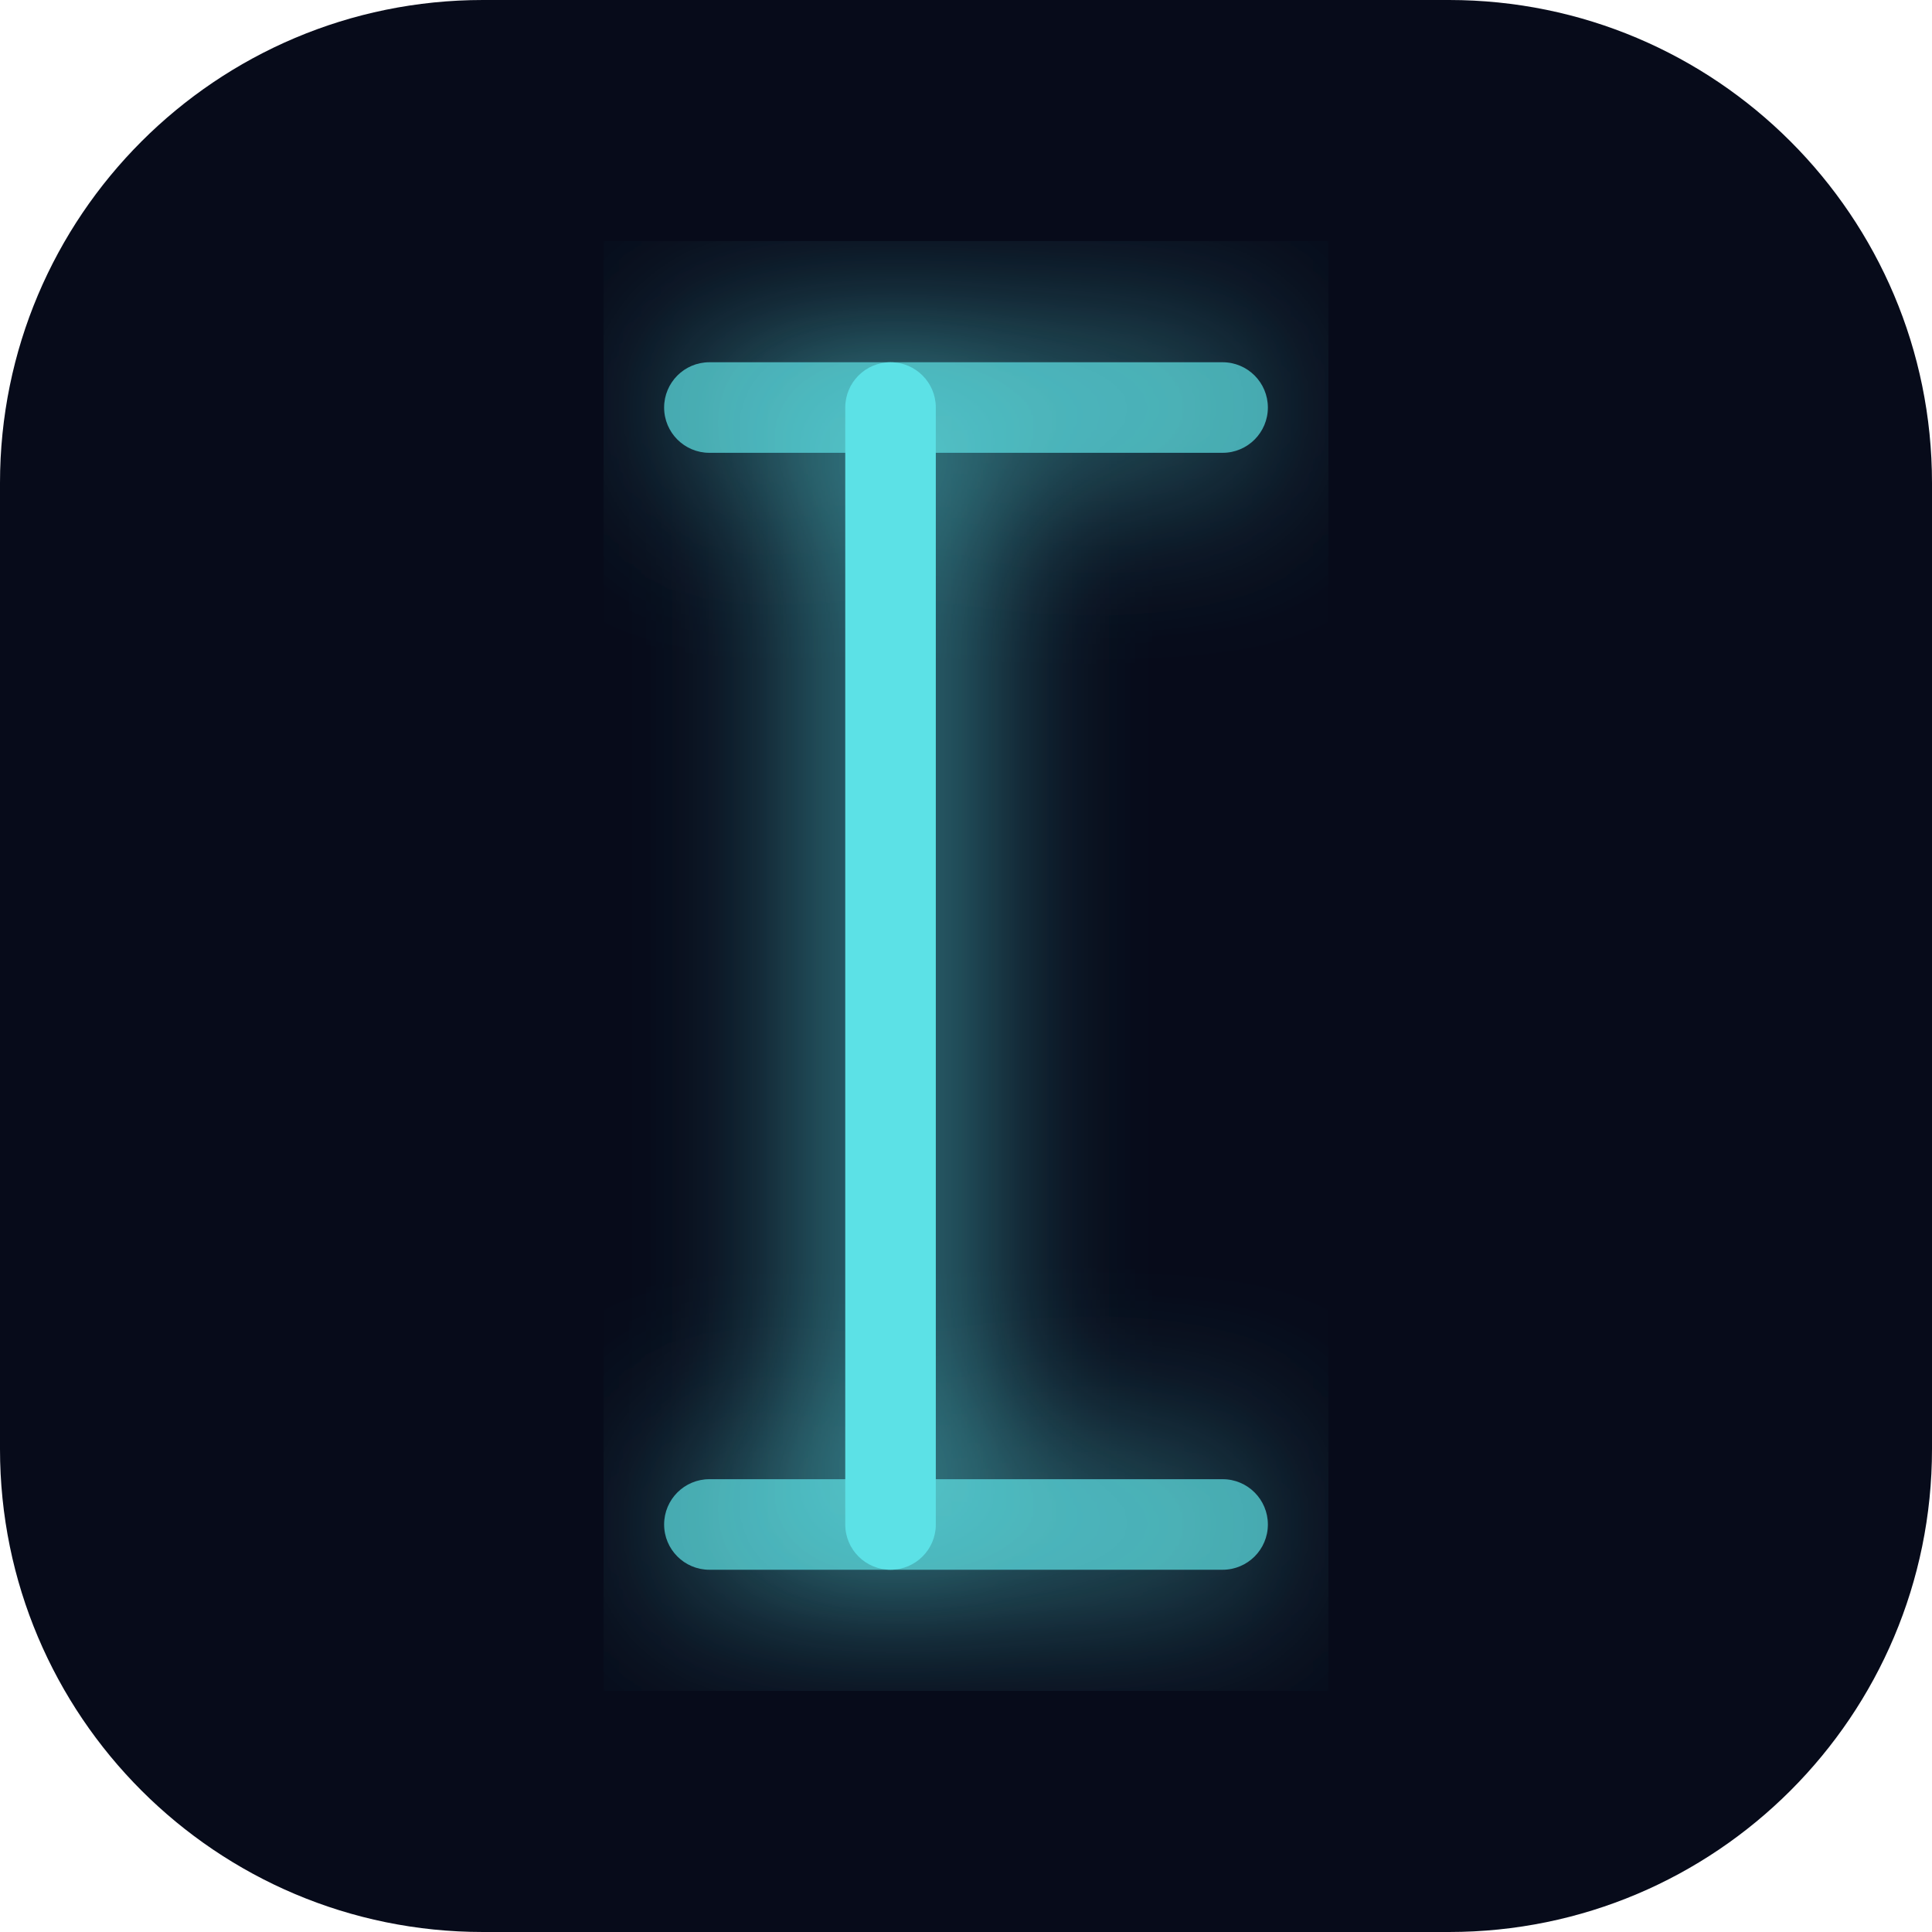
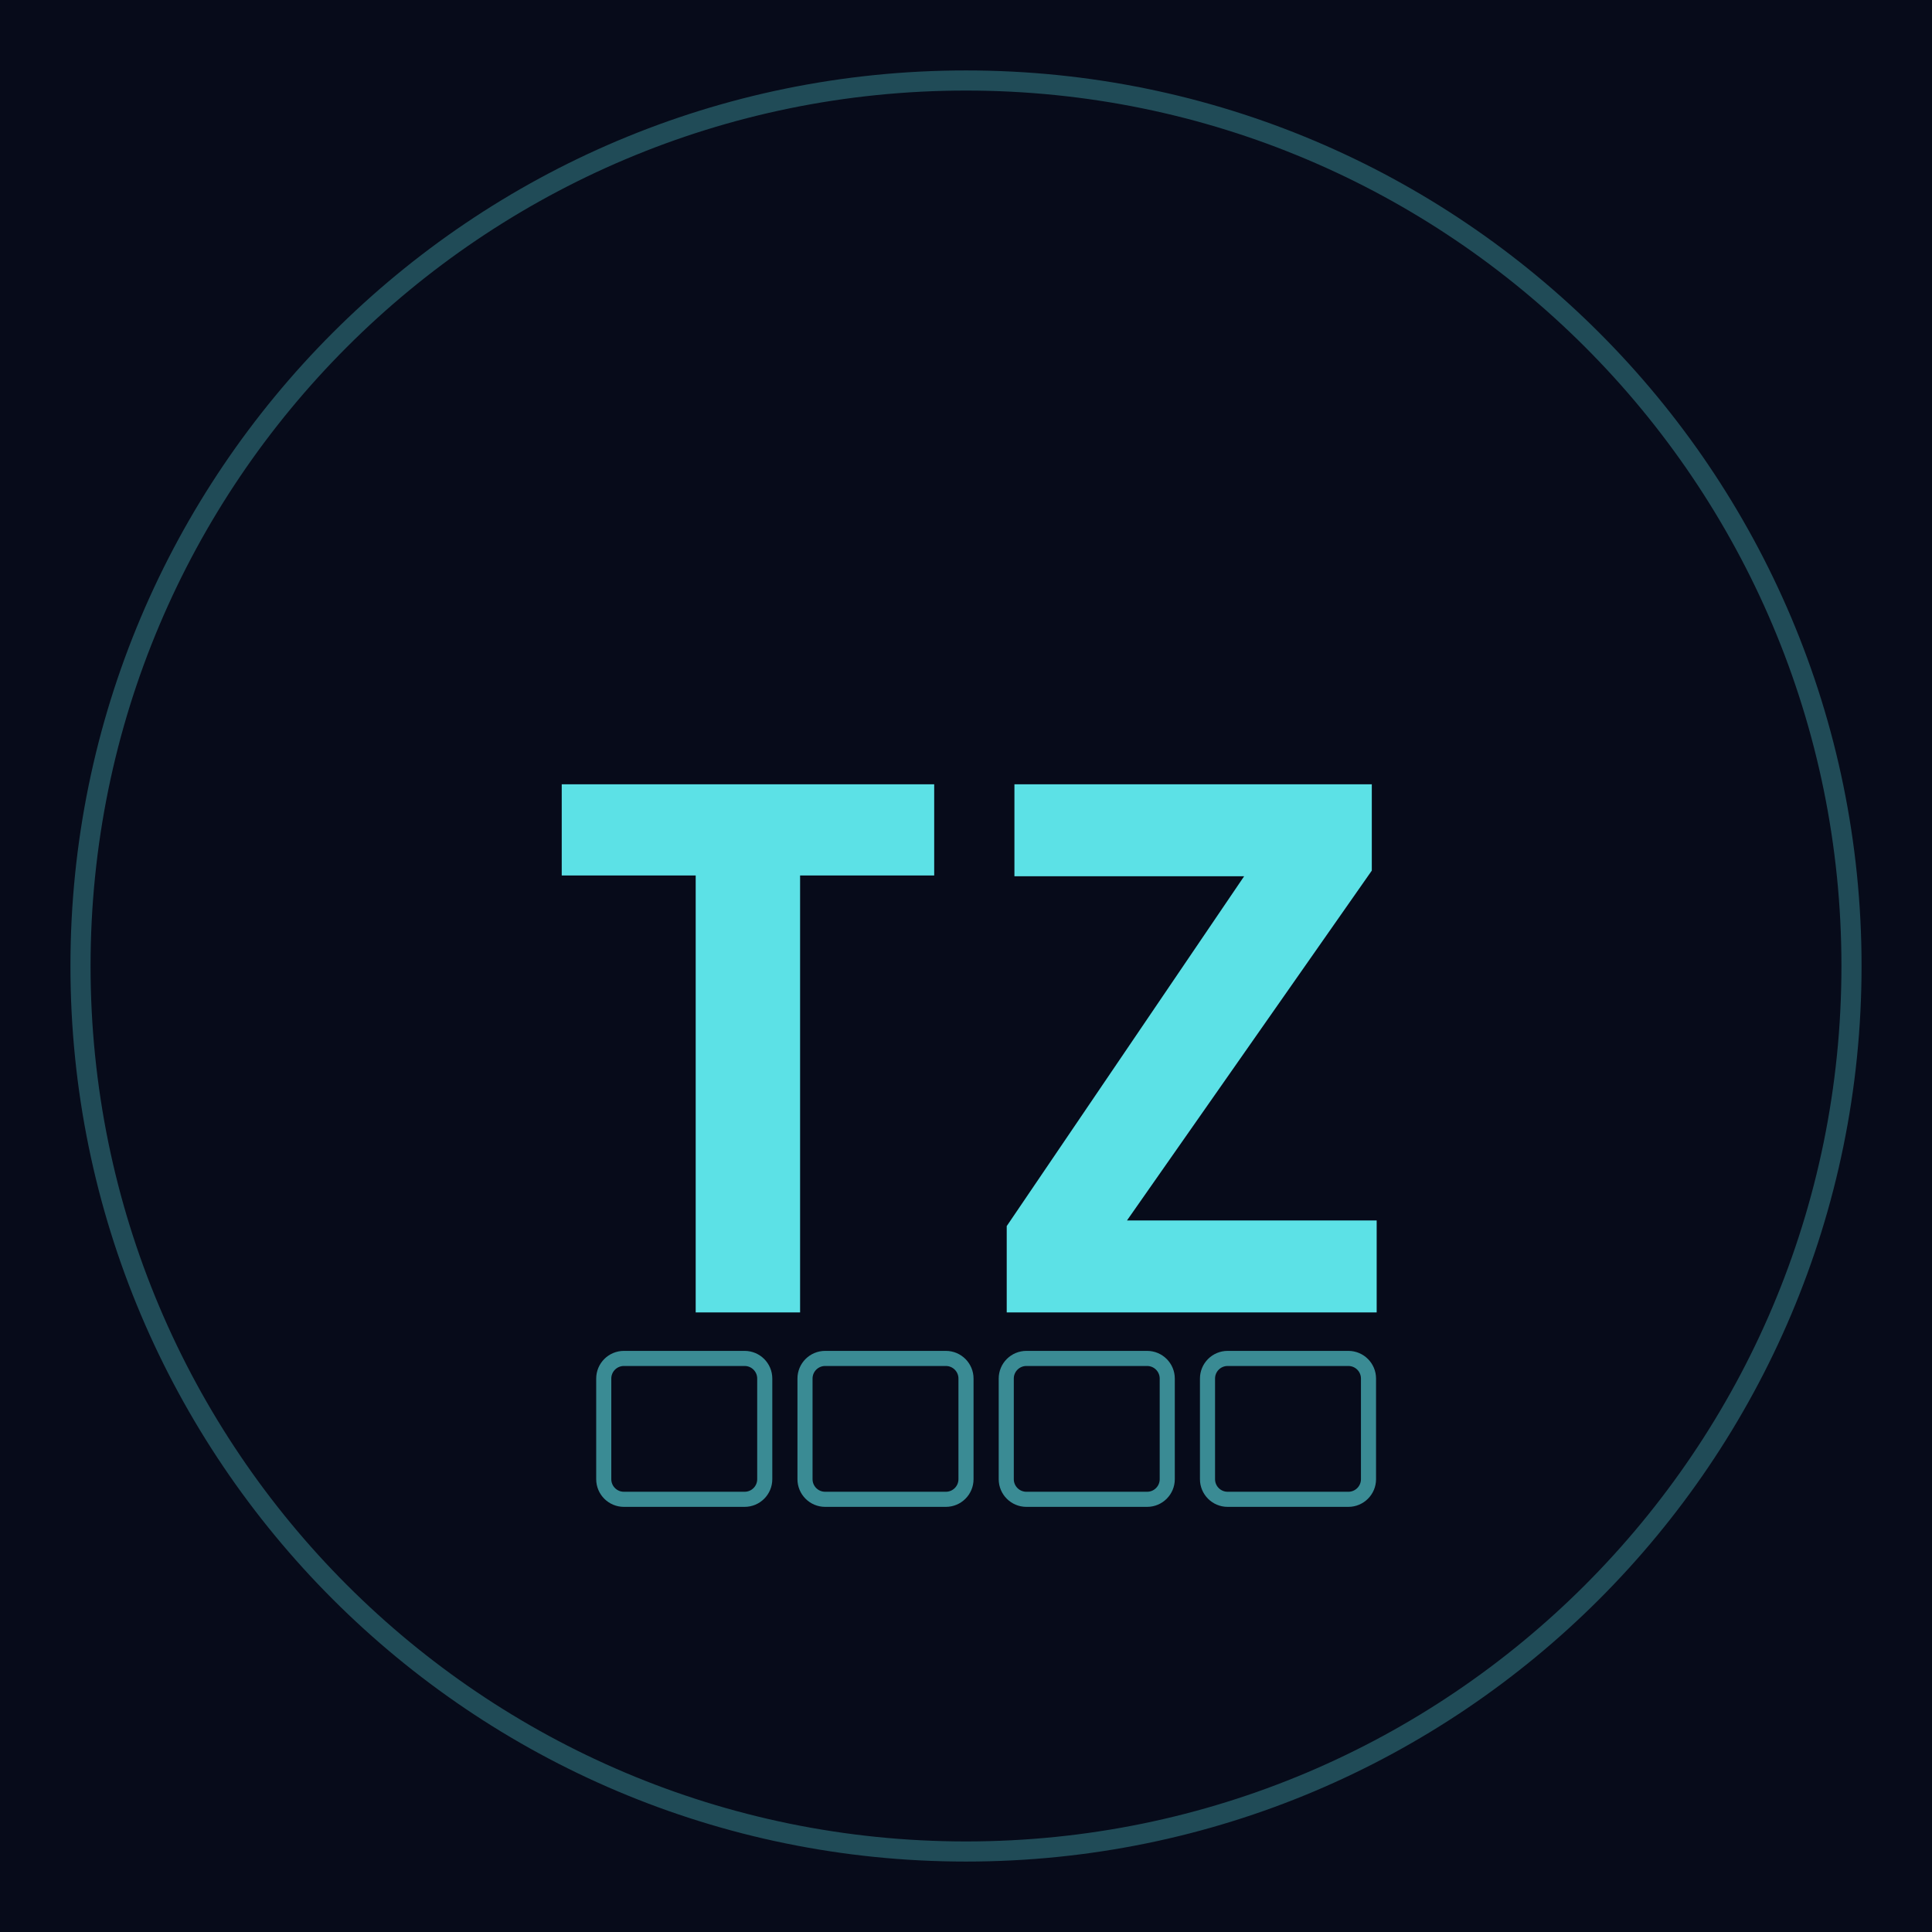
- <svg xmlns="http://www.w3.org/2000/svg" width="32" height="32" viewBox="0 0 32 32" fill="none">
-   <defs>
-     <filter id="glow">
-       <feGaussianBlur stdDeviation="1.5" result="coloredBlur" />
-       <feMerge>
-         <feMergeNode in="coloredBlur" />
-         <feMergeNode in="SourceGraphic" />
-       </feMerge>
-     </filter>
-   </defs>
-   <rect width="32" height="32" rx="8" fill="#070B1A" />
-   <g filter="url(#glow)">
-     <rect x="14" y="6" width="1.5" height="20" fill="#5CE1E6" rx="0.75" />
-     <rect x="11" y="6" width="10" height="1.5" fill="#5CE1E6" rx="0.75" opacity="0.7" />
-     <rect x="11" y="24.5" width="10" height="1.5" fill="#5CE1E6" rx="0.75" opacity="0.7" />
-   </g>
+ <svg xmlns="http://www.w3.org/2000/svg" viewBox="0 0 192 192" width="192" height="192">
+   <rect width="192" height="192" fill="#070B1A" />
+   <circle cx="96" cy="96" r="88" fill="none" stroke="#5CE1E6" stroke-width="2" opacity="0.3" />
+   <text x="96" y="110" font-family="JetBrains Mono, monospace" font-size="72" font-weight="bold" fill="#5CE1E6" text-anchor="middle" dominant-baseline="middle">
+     TZ
+   </text>
+   <rect x="60" y="135" width="16" height="14" rx="2" fill="none" stroke="#5CE1E6" stroke-width="1.5" opacity="0.6" />
+   <rect x="80" y="135" width="16" height="14" rx="2" fill="none" stroke="#5CE1E6" stroke-width="1.5" opacity="0.6" />
+   <rect x="100" y="135" width="16" height="14" rx="2" fill="none" stroke="#5CE1E6" stroke-width="1.5" opacity="0.6" />
+   <rect x="120" y="135" width="16" height="14" rx="2" fill="none" stroke="#5CE1E6" stroke-width="1.5" opacity="0.6" />
</svg>
